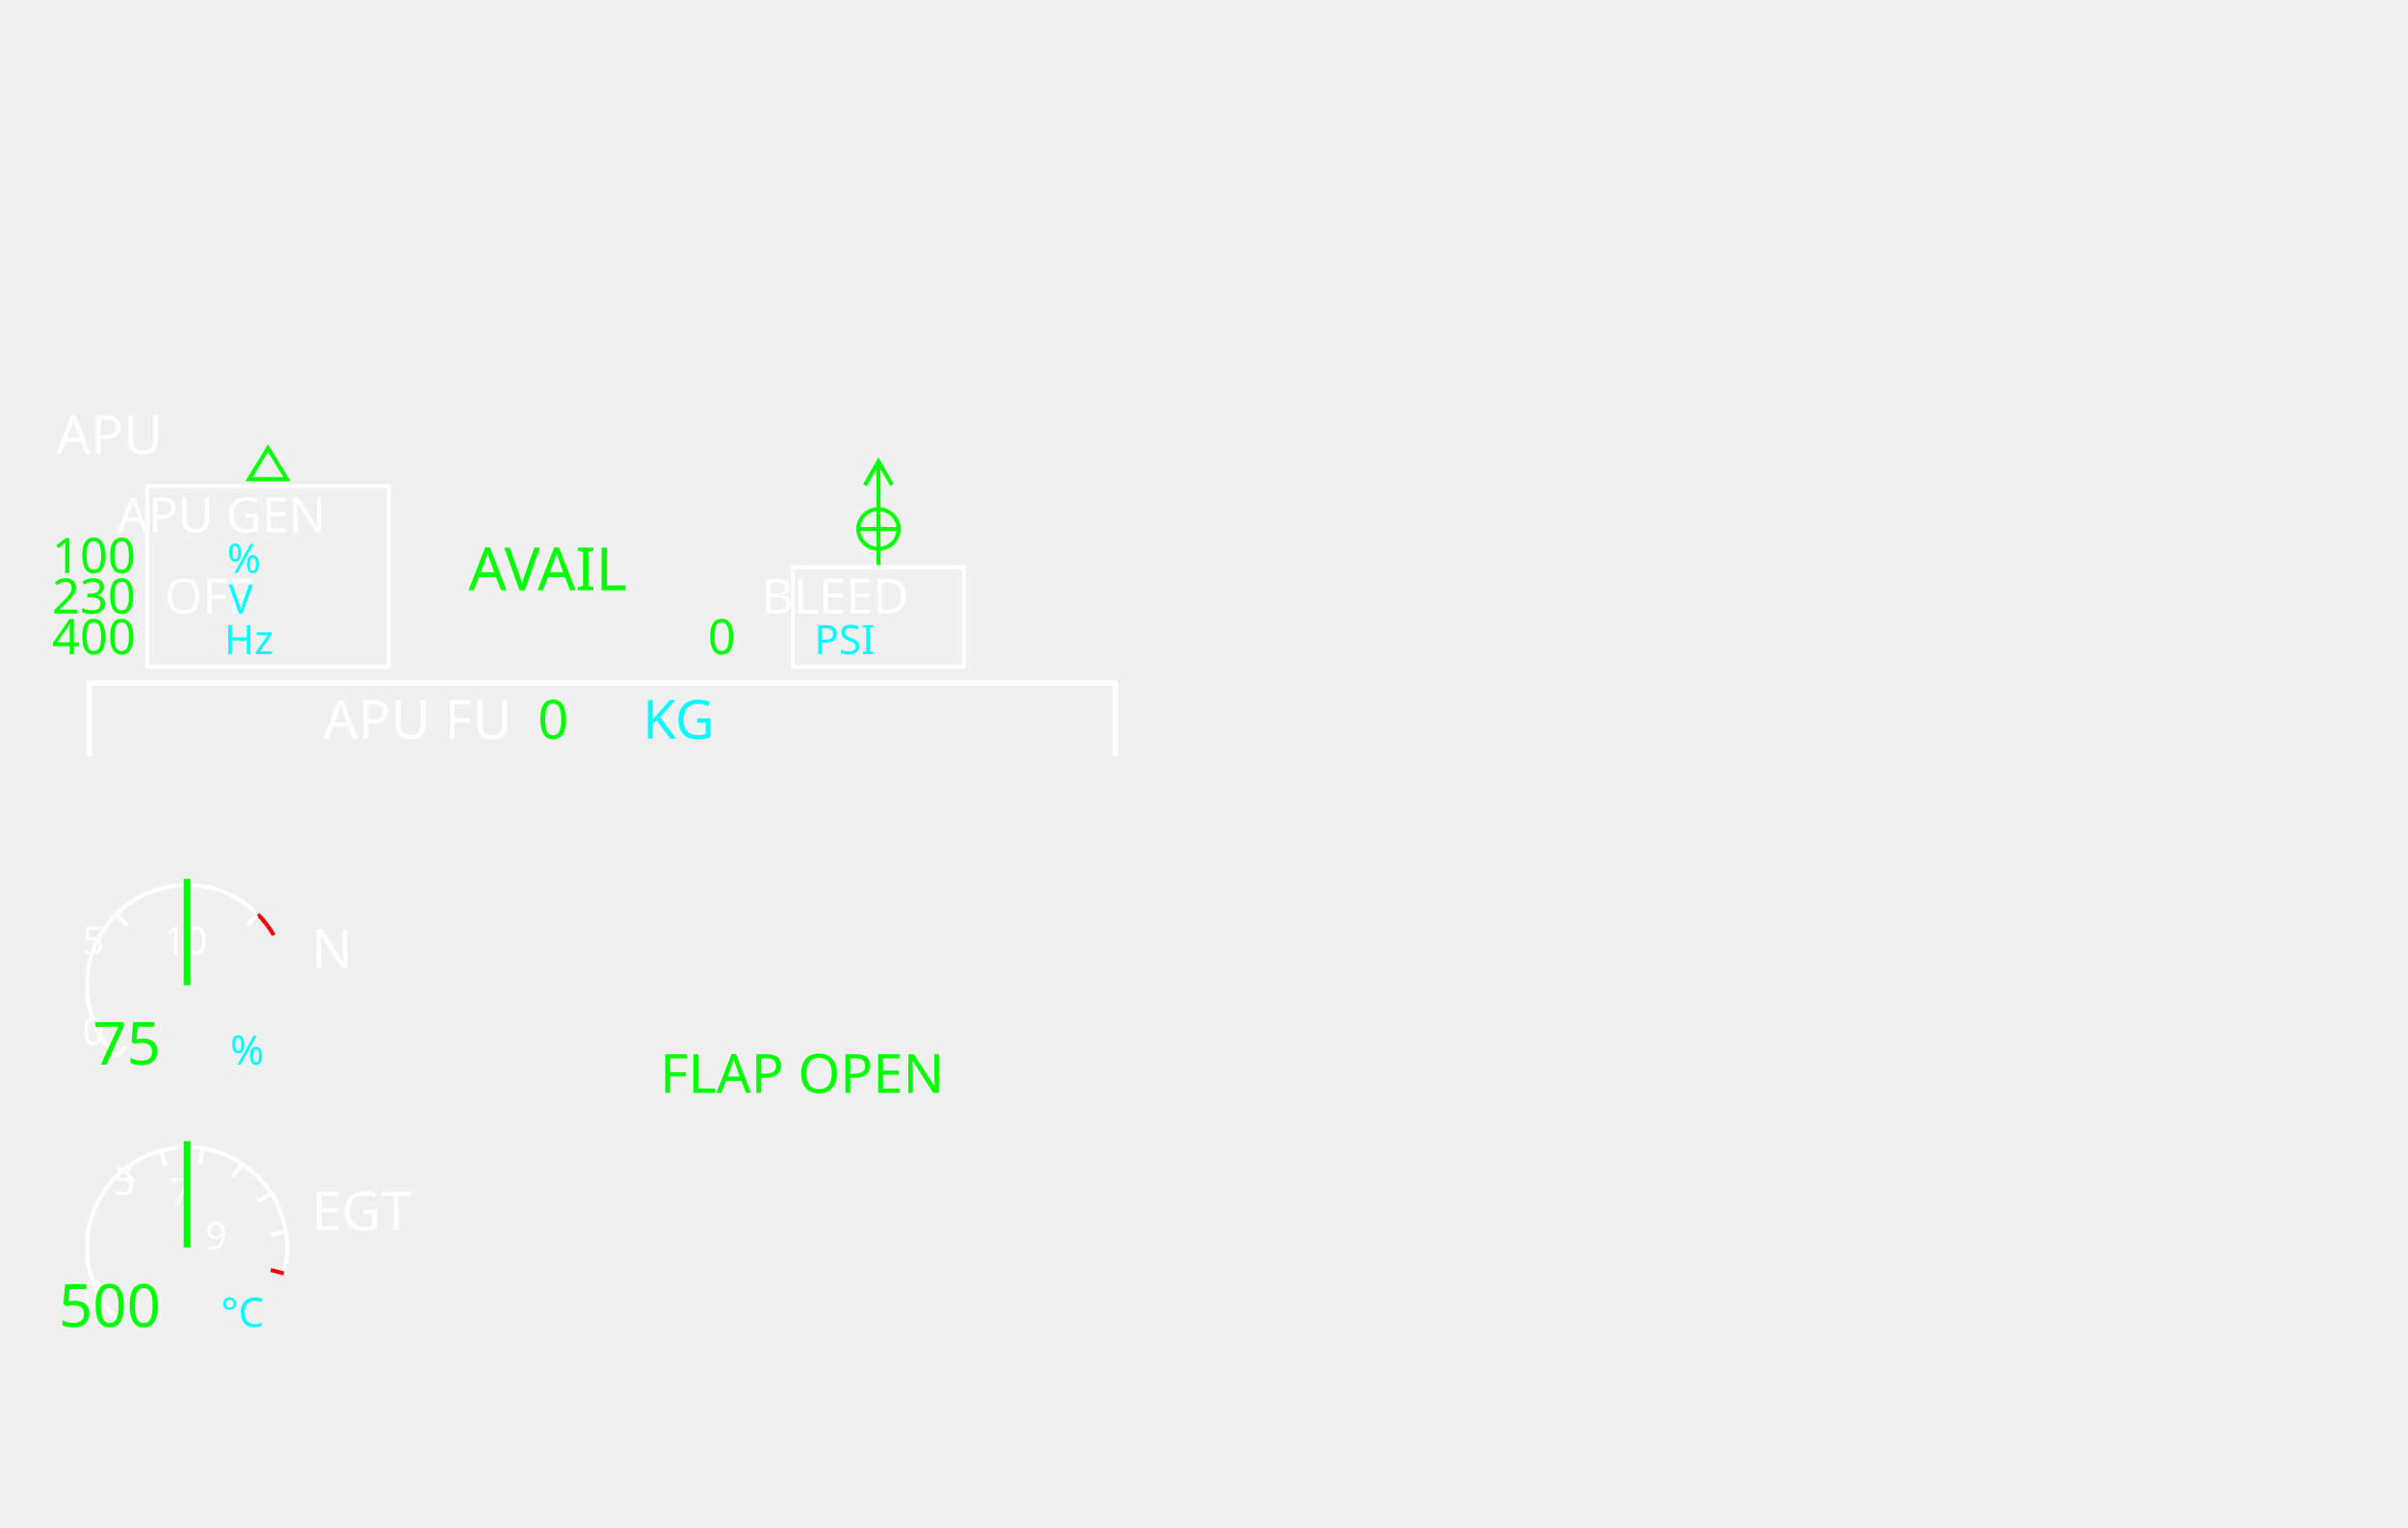
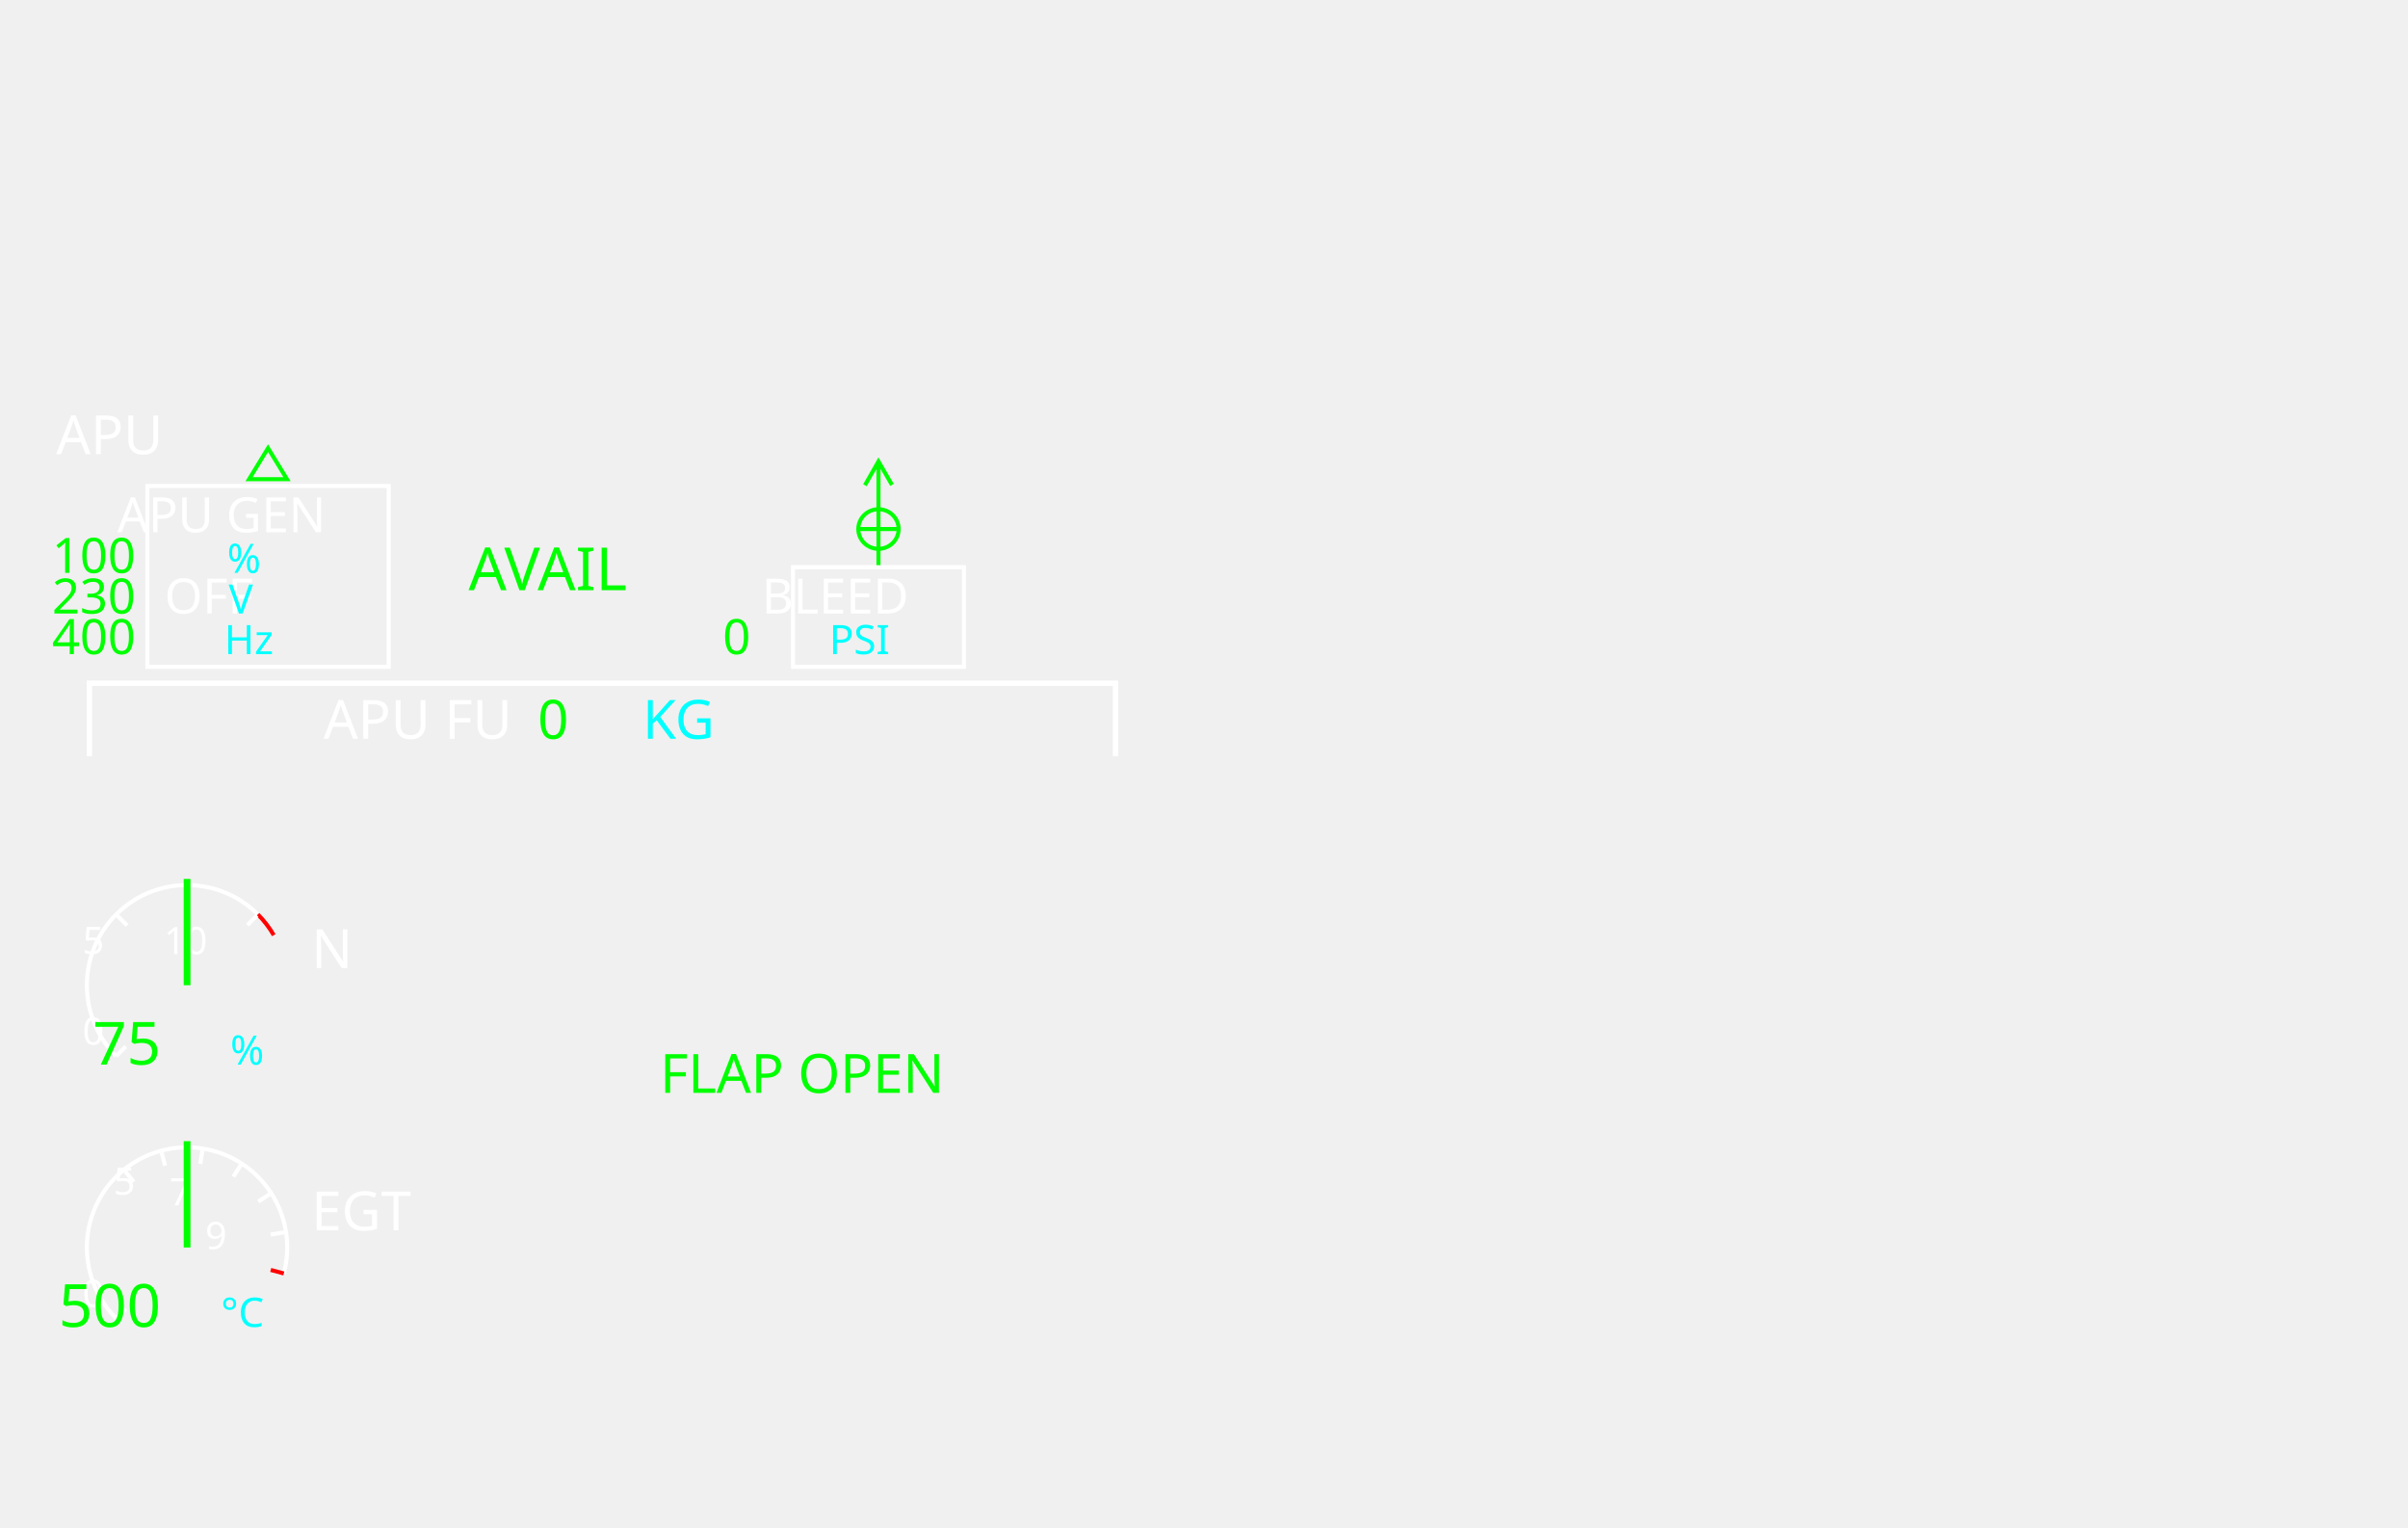
<svg xmlns="http://www.w3.org/2000/svg" width="889.646pt" height="564.196pt" viewBox="0 0 889.646 564.196" version="1.1" id="svg658">
  <defs id="defs655" />
  <g id="layer1">
    <g id="apu" style="display:inline">
      <text xml:space="preserve" style="font-size:20px;font-family:'FBW Display-EIS';-inkscape-font-specification:'FBW Display-EIS';text-align:center;text-anchor:middle;display:inline;fill:none;stroke:none;stroke-width:0.5;stroke-dasharray:none;paint-order:markers stroke fill" x="20.743" y="167.76" id="apu_title">
        <tspan id="tspan2211-5" style="font-size:20px;text-align:start;text-anchor:start;fill:#ffffff;stroke:none;stroke-width:0.5" x="20.743" y="167.76">APU</tspan>
      </text>
      <g id="apu_egt">
        <path id="path6531" style="display:inline;fill:none;stroke:#ffffff;stroke-width:1.5;paint-order:markers stroke fill;stop-color:#000000" d="m 42.933,486.958 c -6.768,-6.768 -10.425,-15.605 -10.806,-24.61 -0.334,-7.892 1.849,-15.913 6.66,-22.784 3.746,-5.35 8.692,-9.44 14.252,-12.115 9.731,-4.682 21.344,-5.028 31.702,-0.198 7.903,3.685 13.967,9.867 17.583,17.238 3.832,7.81 4.914,16.955 2.523,25.88" />
        <path style="fill:none;stroke:#ffffff;stroke-width:1.5;stroke-dasharray:none;paint-order:markers stroke fill;stop-color:#000000" d="m 42.933,486.958 3.533,-3.533" id="path7991" />
        <path style="fill:#ff0000;stroke:#ff0000;stroke-width:1.5;stroke-dasharray:none;paint-order:markers stroke fill;stop-color:#000000" d="m 104.847,470.369 -4.829,-1.294" id="path8184" />
        <text xml:space="preserve" style="font-size:14px;font-family:'FBW Display-EIS';-inkscape-font-specification:'FBW Display-EIS';text-align:center;text-decoration-color:#000000;text-anchor:middle;fill:none;stroke:#ffffff;stroke-width:1.5;stroke-dasharray:none;paint-order:markers stroke fill;stop-color:#000000" x="50.876" y="482.739" id="text8432">
          <tspan id="tspan8430" style="font-size:14px;fill:#ffffff;stroke:none;stroke-width:1.5" x="50.876" y="482.739">0</tspan>
        </text>
        <text xml:space="preserve" style="font-size:14px;font-family:'FBW Display-EIS';-inkscape-font-specification:'FBW Display-EIS';text-align:center;text-decoration-color:#000000;text-anchor:middle;fill:none;stroke:#ffffff;stroke-width:1.5;stroke-dasharray:none;paint-order:markers stroke fill;stop-color:#000000" x="62.32" y="441.267" id="text8432-3">
          <tspan id="tspan8430-7" style="font-size:14px;fill:#ffffff;stroke:none;stroke-width:1.5" x="62.32" y="441.267">5</tspan>
        </text>
        <text xml:space="preserve" style="font-size:14px;font-family:'FBW Display-EIS';-inkscape-font-specification:'FBW Display-EIS';text-align:center;text-decoration-color:#000000;text-anchor:middle;fill:none;stroke:#ffffff;stroke-width:1.5;stroke-dasharray:none;paint-order:markers stroke fill;stop-color:#000000" x="82.974" y="445.221" id="text8432-3-5">
          <tspan id="tspan8430-7-9" style="font-size:14px;fill:#ffffff;stroke:none;stroke-width:1.5" x="82.974" y="445.221">7</tspan>
        </text>
        <text xml:space="preserve" style="font-size:14px;font-family:'FBW Display-EIS';-inkscape-font-specification:'FBW Display-EIS';text-align:center;text-decoration-color:#000000;text-anchor:middle;fill:none;stroke:#ffffff;stroke-width:1.5;stroke-dasharray:none;paint-order:markers stroke fill;stop-color:#000000" x="96.204" y="461.363" id="text8432-3-5-2">
          <tspan id="tspan8430-7-9-2" style="font-size:14px;fill:#ffffff;stroke:none;stroke-width:1.5" x="96.204" y="461.363">9</tspan>
        </text>
        <path style="fill:none;stroke:#ffffff;stroke-width:1.5;stroke-dasharray:none;paint-order:markers stroke fill;stop-color:#000000" d="m 104.946,455.205 -4.942,0.779" id="path9166" />
        <path style="fill:none;stroke:#ffffff;stroke-width:1.5;stroke-dasharray:none;paint-order:markers stroke fill;stop-color:#000000" d="m 99.612,441.103 -4.19,2.713" id="path9205" />
        <path style="fill:none;stroke:#ffffff;stroke-width:1.5;stroke-dasharray:none;paint-order:markers stroke fill;stop-color:#000000" d="m 88.927,430.41 -2.727,4.192" id="path9440" />
        <path style="fill:none;stroke:#ffffff;stroke-width:1.5;stroke-dasharray:none;paint-order:markers stroke fill;stop-color:#000000" d="m 74.788,424.923 -0.783,4.962" id="path9505" />
        <path style="fill:none;stroke:#ffffff;stroke-width:1.5;stroke-dasharray:none;paint-order:markers stroke fill;stop-color:#000000" d="m 59.696,425.678 1.305,4.869" id="path9742" />
        <path style="fill:none;stroke:#ffffff;stroke-width:1.5;stroke-dasharray:none;paint-order:markers stroke fill;stop-color:#000000" d="m 46.253,432.642 3.145,3.88" id="path9744" />
        <text xml:space="preserve" style="font-size:22px;font-family:'FBW Display-EIS';-inkscape-font-specification:'FBW Display-EIS';text-align:center;text-decoration-color:#000000;text-anchor:middle;fill:#ff0000;stroke:#ff0000;stroke-width:1.5;stroke-dasharray:none;paint-order:markers stroke fill;stop-color:#000000" x="110.907" y="490.09" id="apu_egt_text">
          <tspan id="tspan10772" style="font-size:22px;text-align:end;text-anchor:end;fill:#00ff00;stroke:none;stroke-width:1.5" x="110.907" y="490.09">500</tspan>
        </text>
        <text xml:space="preserve" style="font-size:15px;font-family:'FBW Display-EIS';-inkscape-font-specification:'FBW Display-EIS';text-align:center;text-decoration-color:#000000;text-anchor:middle;fill:#ff0000;stroke:#ff0000;stroke-width:1.5;stroke-dasharray:none;paint-order:markers stroke fill;stop-color:#000000" x="132.654" y="490.09" id="text10774-8">
          <tspan id="tspan10772-9" style="font-size:15px;text-align:end;text-anchor:end;fill:#00ffff;stroke:none;stroke-width:1.5" x="132.654" y="490.09">°C</tspan>
        </text>
        <text xml:space="preserve" style="font-size:20px;font-family:'FBW Display-EIS';-inkscape-font-specification:'FBW Display-EIS';text-align:end;text-decoration-color:#000000;text-anchor:end;fill:#ffffff;stroke:none;stroke-width:1.5;stroke-dasharray:none;paint-order:markers stroke fill;stop-color:#000000" x="115.076" y="454.439" id="text12086">
          <tspan id="tspan12084" style="font-size:20px;text-align:start;text-anchor:start;fill:#ffffff;stroke-width:1.5" x="115.076" y="454.439">EGT</tspan>
        </text>
-         <path style="display:inline;fill:#00ff00;stroke:#00ff00;stroke-width:2.5;stroke-dasharray:none;paint-order:markers stroke fill" d="M 150.984,75.63 V 36.358" id="egt_needle" transform="translate(-81.86374,385.1481)" />
+         <path style="display:inline;fill:#00ff00;stroke:#00ff00;stroke-width:2.5;stroke-dasharray:none;paint-order:markers stroke fill" d="M 150.984,75.63 V 36.358" id="apu_egt_needle" transform="translate(-81.86374,385.1481)" />
      </g>
      <g id="apu_n" transform="translate(0,-96.86508)">
        <path id="path6531-1" style="display:inline;fill:none;stroke:#ffffff;stroke-width:1.5;paint-order:markers stroke fill;stop-color:#000000" d="m 42.933,486.958 c -14.452,-14.452 -14.452,-37.884 0,-52.336 1.912,-1.912 3.98,-3.57 6.165,-4.976 14.329,-9.223 33.631,-7.564 46.171,4.976" />
        <path style="display:inline;fill:none;stroke:#ff0000;stroke-width:1.5;stroke-dasharray:none;paint-order:markers stroke fill;stop-color:#000000" id="path6531-1-8" d="m 95.269,434.622 a 37.007,37.007 0 0 1 5.881,7.664" />
        <path style="fill:none;stroke:#ffffff;stroke-width:1.5;stroke-dasharray:none;paint-order:markers stroke fill;stop-color:#000000" d="m 42.933,486.958 3.533,-3.533" id="path7991-5" />
        <text xml:space="preserve" style="font-size:14px;font-family:'FBW Display-EIS';-inkscape-font-specification:'FBW Display-EIS';text-align:center;text-decoration-color:#000000;text-anchor:middle;fill:none;stroke:#ffffff;stroke-width:1.5;stroke-dasharray:none;paint-order:markers stroke fill;stop-color:#000000" x="50.876" y="482.739" id="text8432-4">
          <tspan id="tspan8430-76" style="font-size:14px;fill:#ffffff;stroke:none;stroke-width:1.5" x="50.876" y="482.739">0</tspan>
        </text>
        <text xml:space="preserve" style="font-size:14px;font-family:'FBW Display-EIS';-inkscape-font-specification:'FBW Display-EIS';text-align:center;text-decoration-color:#000000;text-anchor:middle;fill:none;stroke:#ffffff;stroke-width:1.5;stroke-dasharray:none;paint-order:markers stroke fill;stop-color:#000000" x="84.98" y="449.308" id="text8432-4-1">
          <tspan id="tspan8430-76-4" style="font-size:14px;fill:#ffffff;stroke:none;stroke-width:1.5" x="84.98" y="449.308">10</tspan>
        </text>
        <text xml:space="preserve" style="font-size:14px;font-family:'FBW Display-EIS';-inkscape-font-specification:'FBW Display-EIS';text-align:center;text-decoration-color:#000000;text-anchor:middle;fill:none;stroke:#ffffff;stroke-width:1.5;stroke-dasharray:none;paint-order:markers stroke fill;stop-color:#000000" x="50.89" y="449.236" id="text8432-4-1-9">
          <tspan id="tspan8430-76-4-2" style="font-size:14px;fill:#ffffff;stroke:none;stroke-width:1.5" x="50.89" y="449.236">5</tspan>
        </text>
        <text xml:space="preserve" style="font-size:22px;font-family:'FBW Display-EIS';-inkscape-font-specification:'FBW Display-EIS';text-align:center;text-decoration-color:#000000;text-anchor:middle;fill:#ff0000;stroke:#ff0000;stroke-width:1.5;stroke-dasharray:none;paint-order:markers stroke fill;stop-color:#000000" x="110.907" y="490.09" id="apu_n_text">
          <tspan id="tspan10772-7" style="font-size:22px;text-align:end;text-anchor:end;fill:#00ff00;stroke:none;stroke-width:1.5" x="110.907" y="490.09">75</tspan>
        </text>
        <text xml:space="preserve" style="font-size:15px;font-family:'FBW Display-EIS';-inkscape-font-specification:'FBW Display-EIS';text-align:center;text-decoration-color:#000000;text-anchor:middle;fill:#ff0000;stroke:#ff0000;stroke-width:1.5;stroke-dasharray:none;paint-order:markers stroke fill;stop-color:#000000" x="132.654" y="490.09" id="text10774-8-8">
          <tspan id="tspan10772-9-6" style="font-size:15px;text-align:end;text-anchor:end;fill:#00ffff;stroke:none;stroke-width:1.5" x="132.654" y="490.09">%</tspan>
        </text>
        <text xml:space="preserve" style="font-size:20px;font-family:'FBW Display-EIS';-inkscape-font-specification:'FBW Display-EIS';text-align:end;text-decoration-color:#000000;text-anchor:end;fill:#ffffff;stroke:none;stroke-width:1.5;stroke-dasharray:none;paint-order:markers stroke fill;stop-color:#000000" x="115.076" y="454.439" id="text12086-8">
          <tspan id="tspan12084-8" style="font-size:20px;text-align:start;text-anchor:start;fill:#ffffff;stroke-width:1.5" x="115.076" y="454.439">N</tspan>
        </text>
        <path style="fill:#ffffff;stroke:#ffffff;stroke-width:1.5;stroke-dasharray:none;paint-order:markers stroke fill;stop-color:#000000" d="m 94.959,338.148 -3.538,3.538" id="path13959" transform="translate(0,96.86508)" />
        <path style="fill:#ffffff;stroke:#ffffff;stroke-width:1.5;stroke-dasharray:none;paint-order:markers stroke fill;stop-color:#000000" d="m 43.396,338.262 3.57,3.57" id="path13962" transform="translate(0,96.86508)" />
        <path style="display:inline;fill:#00ff00;stroke:#00ff00;stroke-width:2.5;stroke-dasharray:none;paint-order:markers stroke fill" d="M 150.984,75.63 V 36.358" id="apu_n_needle" transform="translate(-81.86374,385.1481)" />
      </g>
      <text xml:space="preserve" style="font-size:20px;font-family:'FBW Display-EIS';-inkscape-font-specification:'FBW Display-EIS';text-align:start;text-decoration-color:#000000;text-anchor:start;fill:#ffffff;stroke:#ff0000;stroke-width:1.5;stroke-dasharray:none;paint-order:markers stroke fill;stop-color:#000000" x="243.853" y="403.655" id="apu_flap">
        <tspan id="tspan23299" style="fill:#00ff00;stroke:none;stroke-width:1.5" x="243.853" y="403.655">FLAP OPEN</tspan>
      </text>
      <path style="fill:none;stroke:#ffffff;stroke-width:2;stroke-dasharray:none;paint-order:markers stroke fill;stop-color:#000000" d="M 33.015,279.272 V 252.353 H 412.13 v 26.915" id="path805" />
      <text xml:space="preserve" style="font-size:20px;font-family:'FBW Display-EIS';-inkscape-font-specification:'FBW Display-EIS';text-align:center;text-decoration-color:#000000;text-anchor:middle;fill:#ffffff;stroke:none;stroke-width:2;stroke-dasharray:none;paint-order:markers stroke fill;stop-color:#000000" x="172.572" y="272.88" id="text3721">
        <tspan id="tspan3719" style="fill:#ffffff;stroke-width:2" x="172.572" y="272.88">APU FU</tspan>
      </text>
      <text xml:space="preserve" style="font-size:20px;font-family:'FBW Display-EIS';-inkscape-font-specification:'FBW Display-EIS';text-align:center;text-decoration-color:#000000;text-anchor:middle;fill:#00ff00;stroke:none;stroke-width:2;stroke-dasharray:none;paint-order:markers stroke fill;stop-color:#000000" x="222.572" y="272.88" id="apu_fu">
        <tspan id="tspan3723" style="fill:#00ff00;stroke-width:2" x="222.572" y="272.88">0</tspan>
      </text>
      <text xml:space="preserve" style="font-size:20px;font-family:'FBW Display-EIS';-inkscape-font-specification:'FBW Display-EIS';text-align:end;text-decoration-color:#000000;text-anchor:end;fill:#00ffff;stroke:none;stroke-width:2;stroke-dasharray:none;paint-order:markers stroke fill;stop-color:#000000" x="237.436" y="272.88" id="text3831">
        <tspan id="tspan3829" style="text-align:start;text-anchor:start;fill:#00ffff;stroke:none;stroke-width:2" x="237.436" y="272.88">KG</tspan>
      </text>
      <text xml:space="preserve" style="font-size:18px;font-family:'FBW Display-EIS';-inkscape-font-specification:'FBW Display-EIS';text-align:center;text-decoration-color:#000000;text-anchor:middle;fill:#ffffff;stroke:none;stroke-width:1.5;stroke-dasharray:none;paint-order:markers stroke fill;stop-color:#000000" x="98.222" y="196.604" id="apu_gen_text">
        <tspan id="tspan8818" style="fill:#ffffff;stroke-width:1.5" x="98.222" y="196.604">APU GEN</tspan>
      </text>
      <g id="apu_gen_avail" style="display:inline">
        <text xml:space="preserve" style="font-size:18px;font-family:'FBW Display-EIS';-inkscape-font-specification:'FBW Display-EIS';text-align:center;text-decoration-color:#000000;text-anchor:middle;display:inline;fill:#ffffff;stroke:none;stroke-width:1.5;stroke-dasharray:none;paint-order:markers stroke fill;stop-color:#000000" x="98.222" y="226.604" id="apu_gen_off">
          <tspan id="tspan8818-2" style="fill:#ffffff;stroke-width:1.5" x="98.222" y="226.604">OFF</tspan>
        </text>
        <path id="apu_gen_border" style="display:inline;fill:none;stroke:#ffffff;stroke-width:1.5;paint-order:markers stroke fill;stop-color:#000000" d="m 54.454,179.506 h 89.149 v 66.808 H 54.454 Z" />
        <g id="apu_gen_stats" style="display:inline">
          <text xml:space="preserve" style="font-size:18px;font-family:'FBW Display-EIS';-inkscape-font-specification:'FBW Display-EIS';text-align:center;text-decoration-color:#000000;text-anchor:middle;fill:#00ff00;stroke:none;stroke-width:1.5;stroke-dasharray:none;paint-order:markers stroke fill;stop-color:#000000" x="101.6" y="211.604" id="apu_gen_load">
            <tspan id="tspan9548" style="text-align:end;text-anchor:end;fill:#00ff00;stroke-width:1.5" x="101.6" y="211.604">100</tspan>
          </text>
          <text xml:space="preserve" style="font-size:18px;font-family:'FBW Display-EIS';-inkscape-font-specification:'FBW Display-EIS';text-align:center;text-decoration-color:#000000;text-anchor:middle;fill:#00ff00;stroke:none;stroke-width:1.5;stroke-dasharray:none;paint-order:markers stroke fill;stop-color:#000000" x="101.6" y="226.604" id="apu_gen_voltage">
            <tspan id="tspan9548-6" style="text-align:end;text-anchor:end;fill:#00ff00;stroke-width:1.5" x="101.6" y="226.604">230</tspan>
          </text>
          <text xml:space="preserve" style="font-size:18px;font-family:'FBW Display-EIS';-inkscape-font-specification:'FBW Display-EIS';text-align:center;text-decoration-color:#000000;text-anchor:middle;fill:#00ff00;stroke:none;stroke-width:1.5;stroke-dasharray:none;paint-order:markers stroke fill;stop-color:#000000" x="101.6" y="241.604" id="apu_gen_hz">
            <tspan id="tspan9548-6-5" style="text-align:end;text-anchor:end;fill:#00ff00;stroke-width:1.5" x="101.6" y="241.604">400</tspan>
          </text>
          <text xml:space="preserve" style="font-size:15px;font-family:'FBW Display-EIS';-inkscape-font-specification:'FBW Display-EIS';text-align:center;text-decoration-color:#000000;text-anchor:middle;fill:#00ffff;stroke:none;stroke-width:1.5;stroke-dasharray:none;paint-order:markers stroke fill;stop-color:#000000" x="111.617" y="211.604" id="text9550-35">
            <tspan id="tspan9548-62" style="font-size:15px;fill:#00ffff;stroke-width:1.5" x="111.617" y="211.604">%</tspan>
          </text>
          <text xml:space="preserve" style="font-size:15px;font-family:'FBW Display-EIS';-inkscape-font-specification:'FBW Display-EIS';text-align:center;text-decoration-color:#000000;text-anchor:middle;fill:#00ffff;stroke:none;stroke-width:1.5;stroke-dasharray:none;paint-order:markers stroke fill;stop-color:#000000" x="110.42" y="226.604" id="text9550-3-9">
            <tspan id="tspan9548-6-1" style="font-size:15px;fill:#00ffff;stroke-width:1.5" x="110.42" y="226.604">V</tspan>
          </text>
          <text xml:space="preserve" style="font-size:15px;font-family:'FBW Display-EIS';-inkscape-font-specification:'FBW Display-EIS';text-align:center;text-decoration-color:#000000;text-anchor:middle;fill:#00ffff;stroke:none;stroke-width:1.5;stroke-dasharray:none;paint-order:markers stroke fill;stop-color:#000000" x="113.419" y="241.604" id="text9550-3-7-2">
            <tspan id="tspan9548-6-5-7" style="font-size:15px;fill:#00ffff;stroke-width:1.5" x="113.419" y="241.604">Hz</tspan>
          </text>
        </g>
      </g>
      <path style="display:inline;fill:none;stroke:#00ff00;stroke-width:1.5;paint-order:markers stroke fill;stop-color:#000000" d="M 99.029,165.526 92.029,176.989 h 14 z" id="apu_gen_connection" />
      <text xml:space="preserve" style="font-size:18px;font-family:'FBW Display-EIS';-inkscape-font-specification:'FBW Display-EIS';text-align:center;text-decoration-color:#000000;text-anchor:middle;display:inline;fill:#ffffff;stroke:none;stroke-width:1.5;stroke-dasharray:none;paint-order:markers stroke fill;stop-color:#000000" x="324.964" y="226.604" id="text8820-0">
        <tspan id="tspan8818-9" style="fill:#ffffff;stroke-width:1.5" x="324.964" y="226.604">BLEED</tspan>
      </text>
      <g id="apu_bleed_stats" style="display:inline" transform="translate(173.8961)">
        <path style="fill:none;stroke:#00ff00;stroke-width:1.5;paint-order:markers stroke fill;stop-color:#000000" d="M 324.551,202.721 V 209.506" id="path26710" transform="translate(-173.8961)" />
        <path id="rect6628-6" style="fill:none;stroke:#ffffff;stroke-width:1.5;paint-order:markers stroke fill;stop-color:#000000" d="m 119.081,209.506 h 63.149 v 36.808 h -63.149 z" />
-         <text xml:space="preserve" style="font-size:18px;font-family:'FBW Display-EIS';-inkscape-font-specification:'FBW Display-EIS';text-align:center;text-decoration-color:#000000;text-anchor:middle;fill:#00ff00;stroke:none;stroke-width:1.5;stroke-dasharray:none;paint-order:markers stroke fill;stop-color:#000000" x="140.035" y="241.604" id="apu_bleed_psi">
-           <tspan id="tspan9548-6-5-9" style="text-align:end;text-anchor:end;fill:#00ff00;stroke-width:1.5" x="140.035" y="241.604">0</tspan>
+         <text xml:space="preserve" style="font-size:18px;font-family:'FBW Display-EIS';-inkscape-font-specification:'FBW Display-EIS';text-align:center;text-decoration-color:#000000;text-anchor:middle;fill:#00ff00;stroke:none;stroke-width:1.5;stroke-dasharray:none;paint-order:markers stroke fill;stop-color:#000000" x="145.538" y="241.604" id="apu_bleed_psi">
+           <tspan id="tspan9548-6-5-9" style="text-align:end;text-anchor:end;fill:#00ff00;stroke-width:1.5" x="145.538" y="241.604">0</tspan>
        </text>
-         <text xml:space="preserve" style="font-size:15px;font-family:'FBW Display-EIS';-inkscape-font-specification:'FBW Display-EIS';text-align:center;text-decoration-color:#000000;text-anchor:middle;fill:#00ffff;stroke:none;stroke-width:1.5;stroke-dasharray:none;paint-order:markers stroke fill;stop-color:#000000" x="155.709" y="241.604" id="text9550-3-7-2-7">
-           <tspan id="tspan9548-6-5-7-5" style="font-size:15px;fill:#00ffff;stroke-width:1.5" x="155.709" y="241.604">PSI</tspan>
+         <text xml:space="preserve" style="font-size:15px;font-family:'FBW Display-EIS';-inkscape-font-specification:'FBW Display-EIS';text-align:center;text-decoration-color:#000000;text-anchor:middle;fill:#00ffff;stroke:none;stroke-width:1.5;stroke-dasharray:none;paint-order:markers stroke fill;stop-color:#000000" x="161.212" y="241.604" id="text9550-3-7-2-7">
+           <tspan id="tspan9548-6-5-7-5" style="font-size:15px;fill:#00ffff;stroke-width:1.5" x="161.212" y="241.604">PSI</tspan>
        </text>
        <ellipse style="display:inline;fill:none;stroke:#00ff00;stroke-width:1.486;stroke-dasharray:none;paint-order:markers stroke fill" id="path2361-3-2" cx="-150.655" cy="195.409" rx="7.447" ry="7.312" transform="scale(-1,1)" />
        <path style="display:inline;fill:none;stroke:#00ff00;stroke-width:1.486;stroke-dasharray:none;paint-order:markers stroke fill" d="m 150.655,188.096 v 14.625" id="apu_bleed_open" />
        <path style="display:inline;fill:none;stroke:#00ff00;stroke-width:1.5;stroke-dasharray:none;paint-order:markers stroke fill" d="m 143.209,195.409 h 14.893" id="apu_bleed_closed" />
      </g>
      <text xml:space="preserve" style="font-size:22px;font-family:'FBW Display-EIS';-inkscape-font-specification:'FBW Display-EIS';text-align:center;text-decoration-color:#000000;text-anchor:middle;fill:#ffffff;stroke:none;stroke-width:2;stroke-dasharray:none;paint-order:markers stroke fill;stop-color:#000000" x="222.412" y="217.989" id="apu_avail">
        <tspan id="tspan6223" style="font-size:22px;fill:#00ff00;stroke-width:2" x="222.412" y="217.989">AVAIL</tspan>
      </text>
      <path style="display:inline;fill:none;stroke:#00ff00;stroke-width:1.5;paint-order:markers stroke fill;stop-color:#000000" d="m 319.552,179.23 4.999,-8.784 5.001,8.662" id="path26994" />
      <path style="fill:none;stroke:#00ff00;stroke-width:1.5;paint-order:markers stroke fill;stop-color:#000000" d="m 324.551,170.446 v 17.65" id="path26996" />
    </g>
  </g>
</svg>
